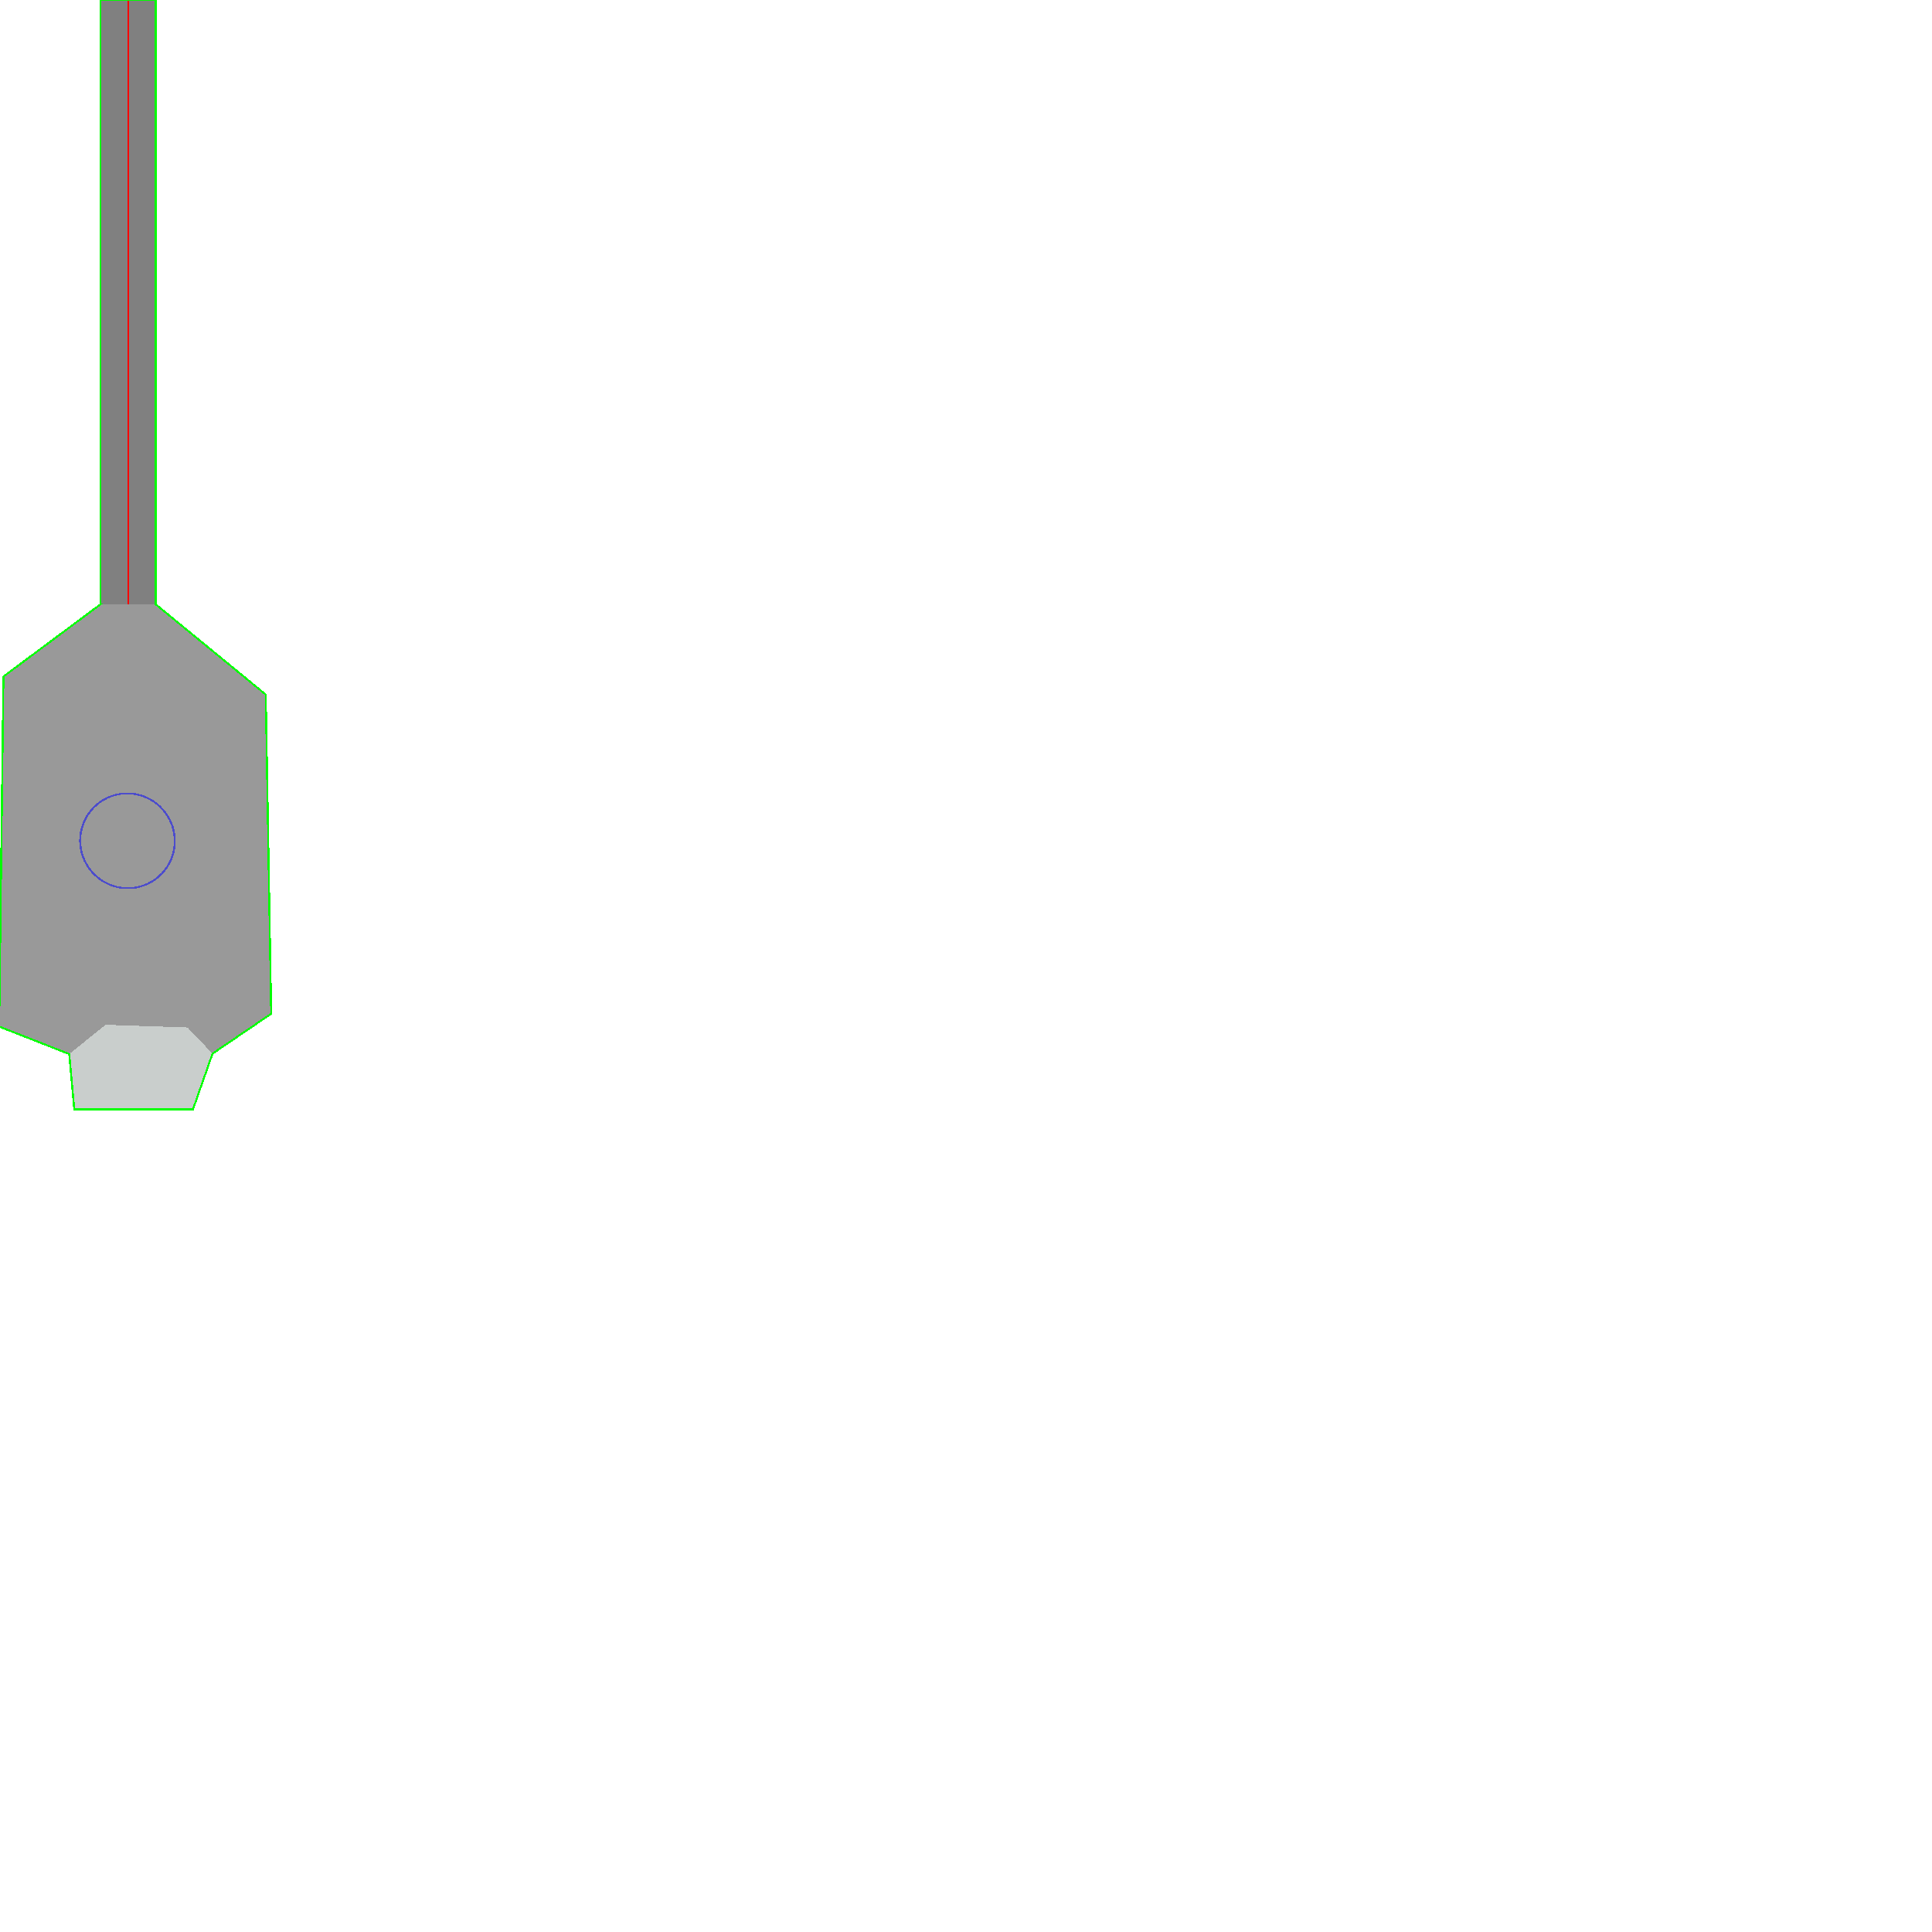
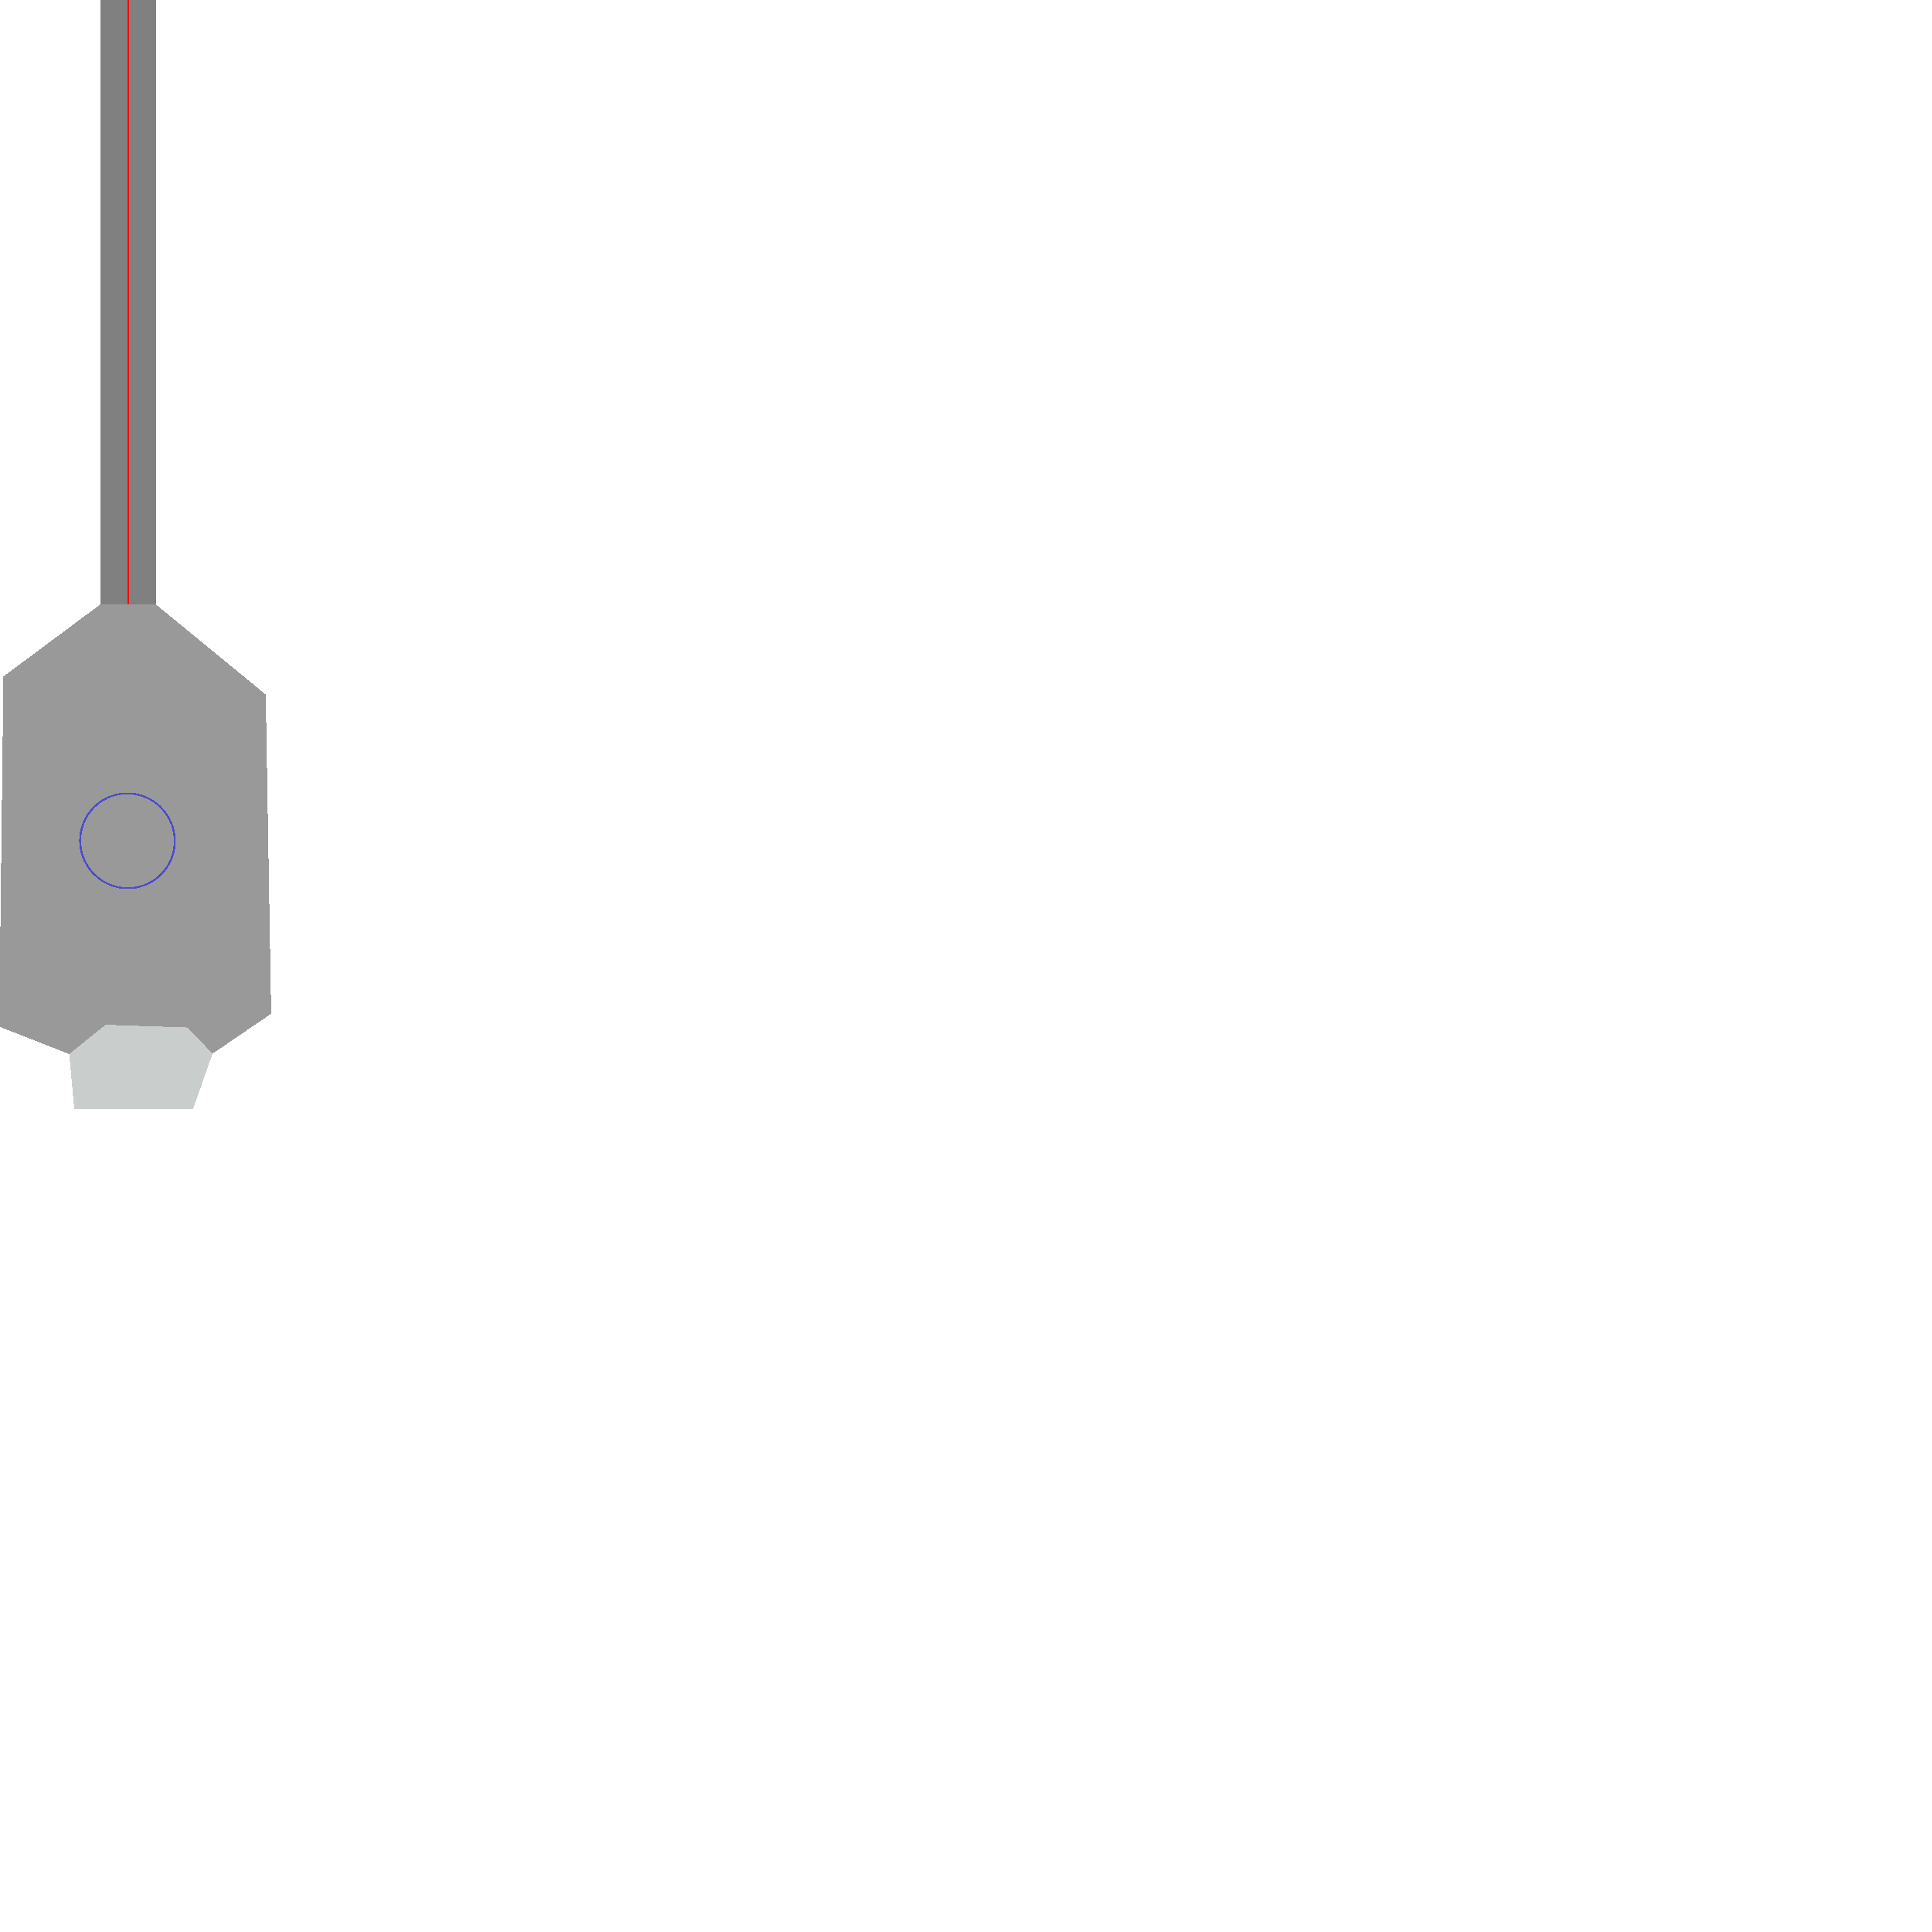
<svg xmlns="http://www.w3.org/2000/svg" data-scale="0.01" style="shape-rendering:crispEdges" id="svg1987" version="1.1" height="1000" width="1000">
  <defs id="defs1981" />
  <path transform="rotate(-0.9774012,-1411.628,5412.306)" style="fill:#999999;fill-opacity:1;stroke:none;stroke-width:1px;stroke-linecap:butt;stroke-linejoin:miter;stroke-opacity:1" d="M 138.78,338.495 L 87.924,375 L 82.627,556.144 L 118.644,570.975 L 120.763,599.576 L 182.203,600.636 L 192.797,572.034 L 223.517,551.907 V 386.653 L 167.373,338.983 Z" id="path42" />
  <path transform="rotate(-0.9774012,-1411.628,5412.306)" style="fill:#c9cecc;fill-opacity:1;stroke:none;stroke-width:1px;stroke-linecap:butt;stroke-linejoin:miter;stroke-opacity:1" d="M 118.644,570.975 L 137.712,556.144 L 180.085,558.263 L 192.797,572.034 L 182.203,600.636 L 120.763,599.576 Z" id="path50" />
  <ellipse transform="matrix(1.026356,-0.03090662,0.0335905,0.9443502,-104.4632,34.25513)" ry="25.953" rx="23.835" cy="429.555" cx="152.013" id="path52-3" style="opacity:0.5;fill:none;fill-opacity:1;stroke:#0000ff;stroke-width:1.015;stroke-opacity:1;shape-rendering:crispEdges" data-do-not-draw="true" class="gun-rotator" />
  <path transform="matrix(0.3549974,0,0,1.650548,15.33671,-107.6237)" style="opacity:1;fill:#808080;fill-opacity:1;stroke:none;stroke-width:1.306;stroke-opacity:1" d="M 103.238,65.205 H 183.848 V 254.709 H 103.238 Z" id="rect4562" />
  <path style="fill:none;stroke:#ff0000;stroke-width:0.99px;stroke-linecap:butt;stroke-linejoin:miter;stroke-opacity:1" d="M 65,312 V 2" id="path4566" transform="matrix(1.011875,0,0,1.00899,0.7141242,-2.022429)" data-do-not-draw="true" class="shot-direction" />
-   <path style="fill:none;fill-opacity:1;stroke:#00ff00;stroke-width:1px;stroke-linecap:butt;stroke-linejoin:miter;stroke-opacity:1" d="M 51.986,0 V 312.787 H 52.004 L 1.779,350.154 L -0.428,531.361 L 35.838,545.576 L 38.443,574.137 L 99.895,574.148 L 109.998,545.369 L 140.371,524.721 L 137.551,359.492 L 80.602,312.787 V 0 H 66.486 Z" id="path40" class="physical-body-shape" />
</svg>
